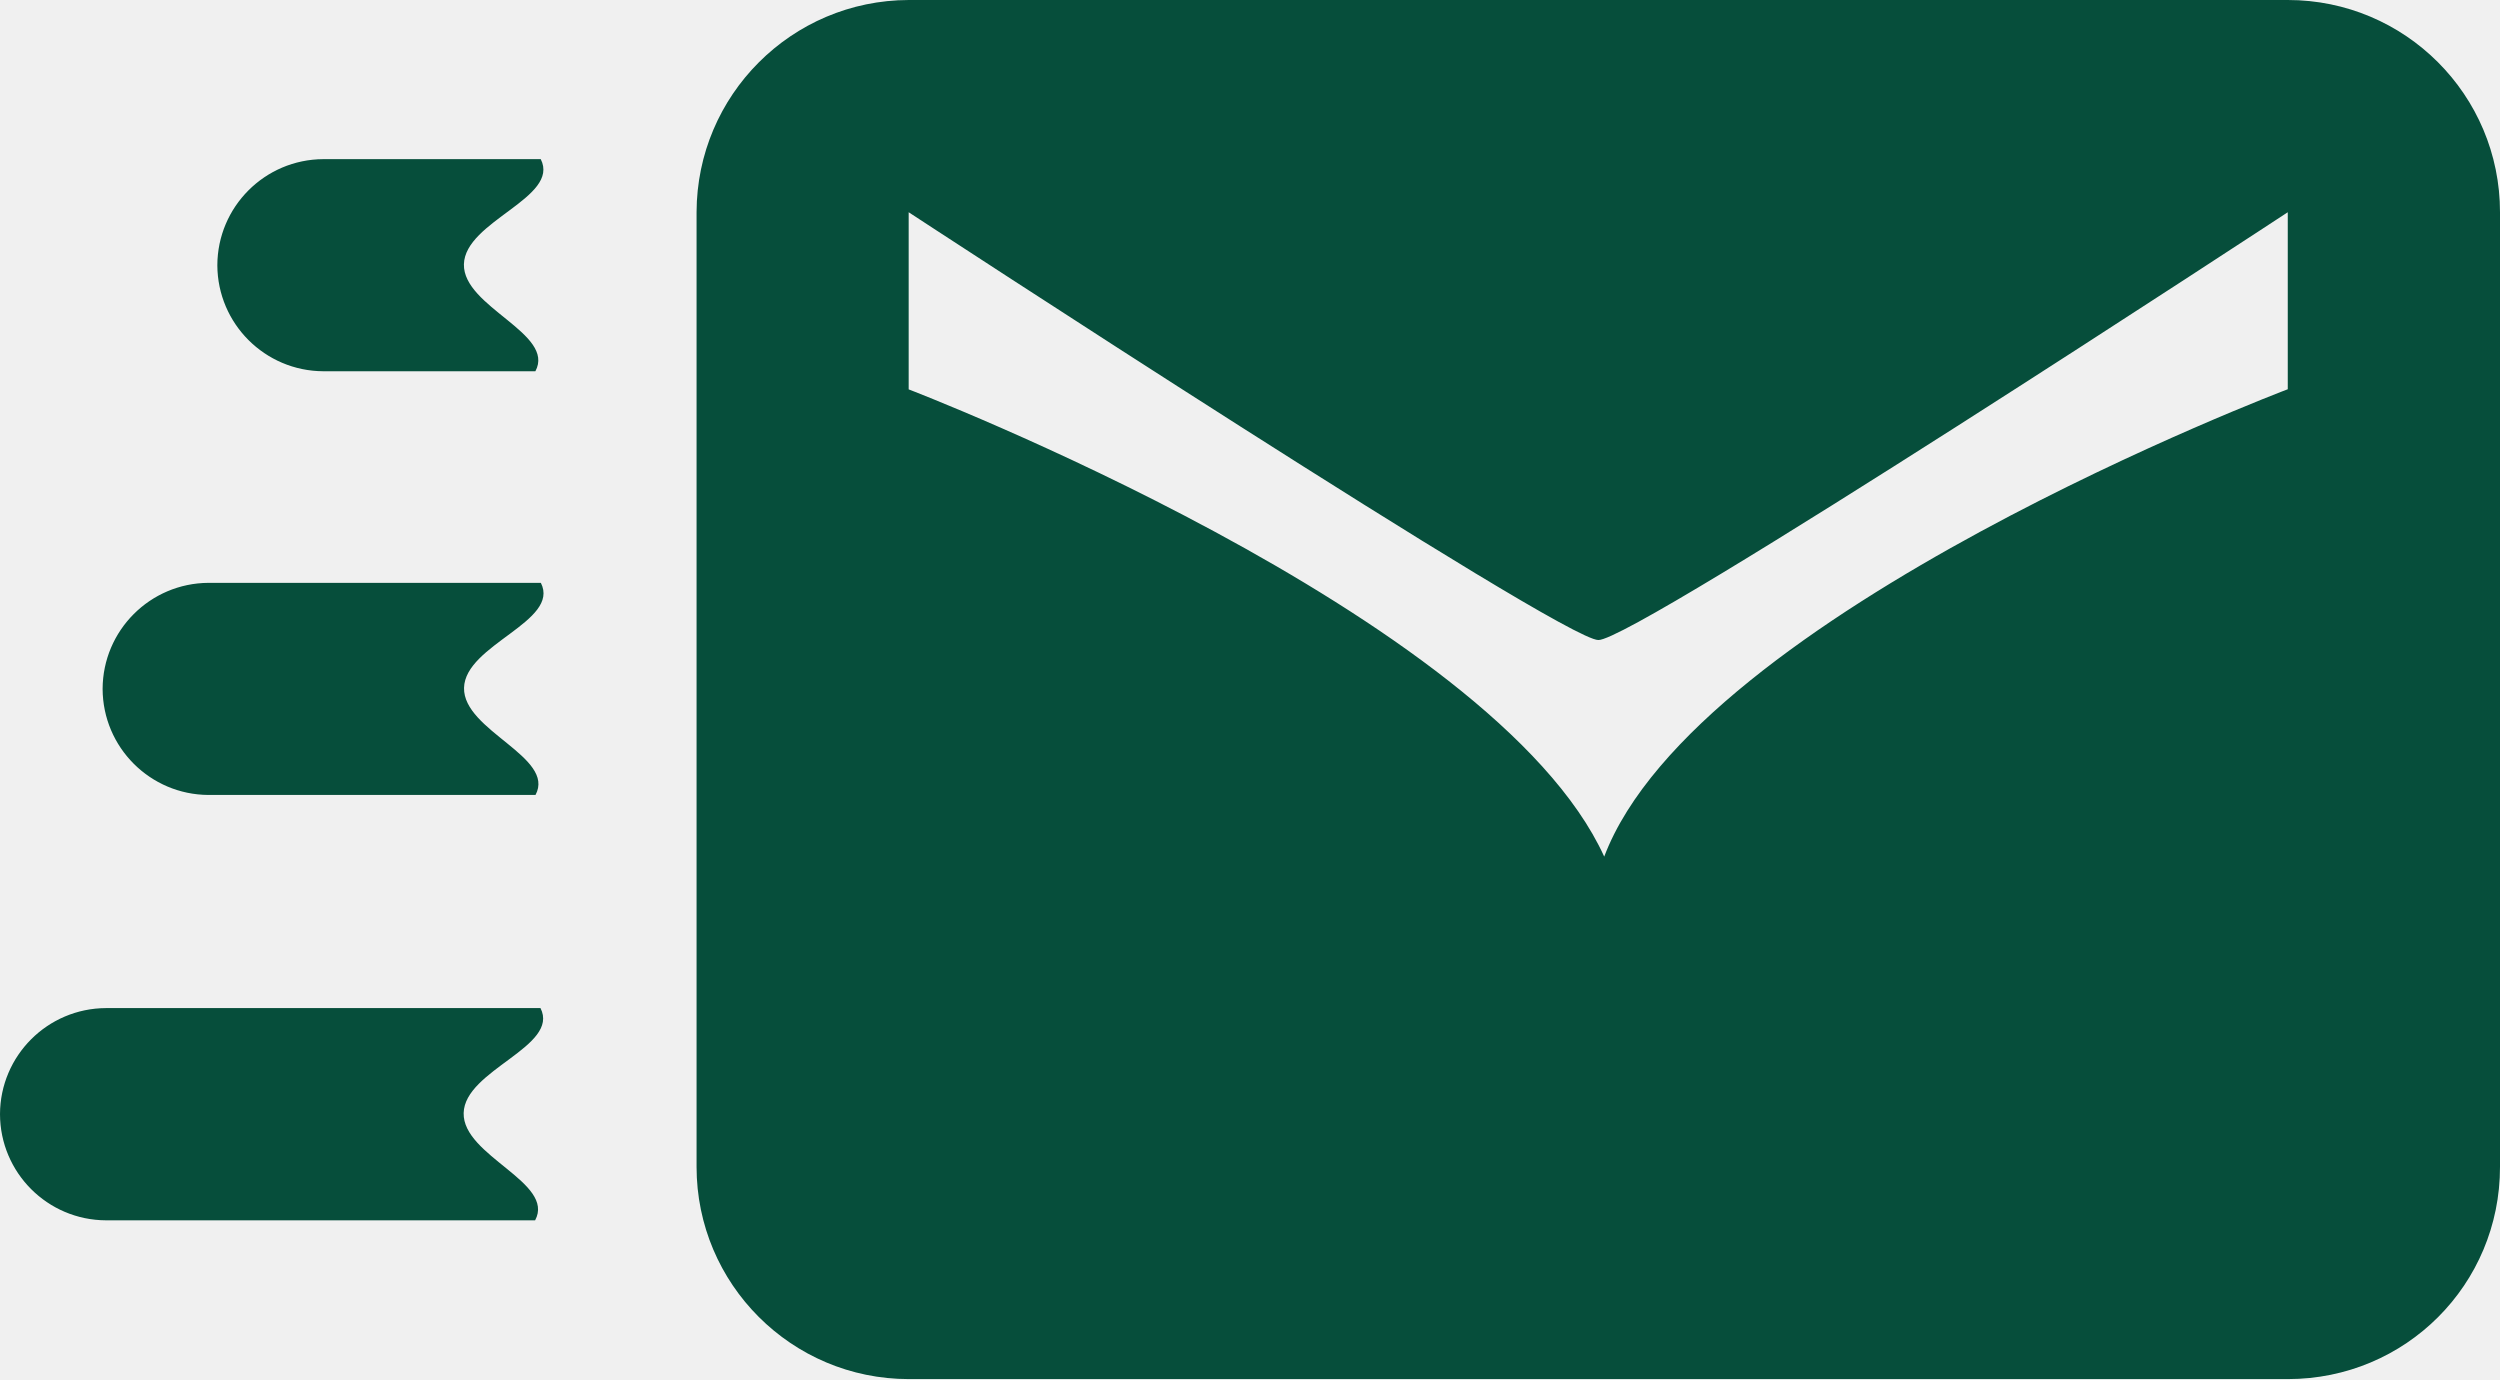
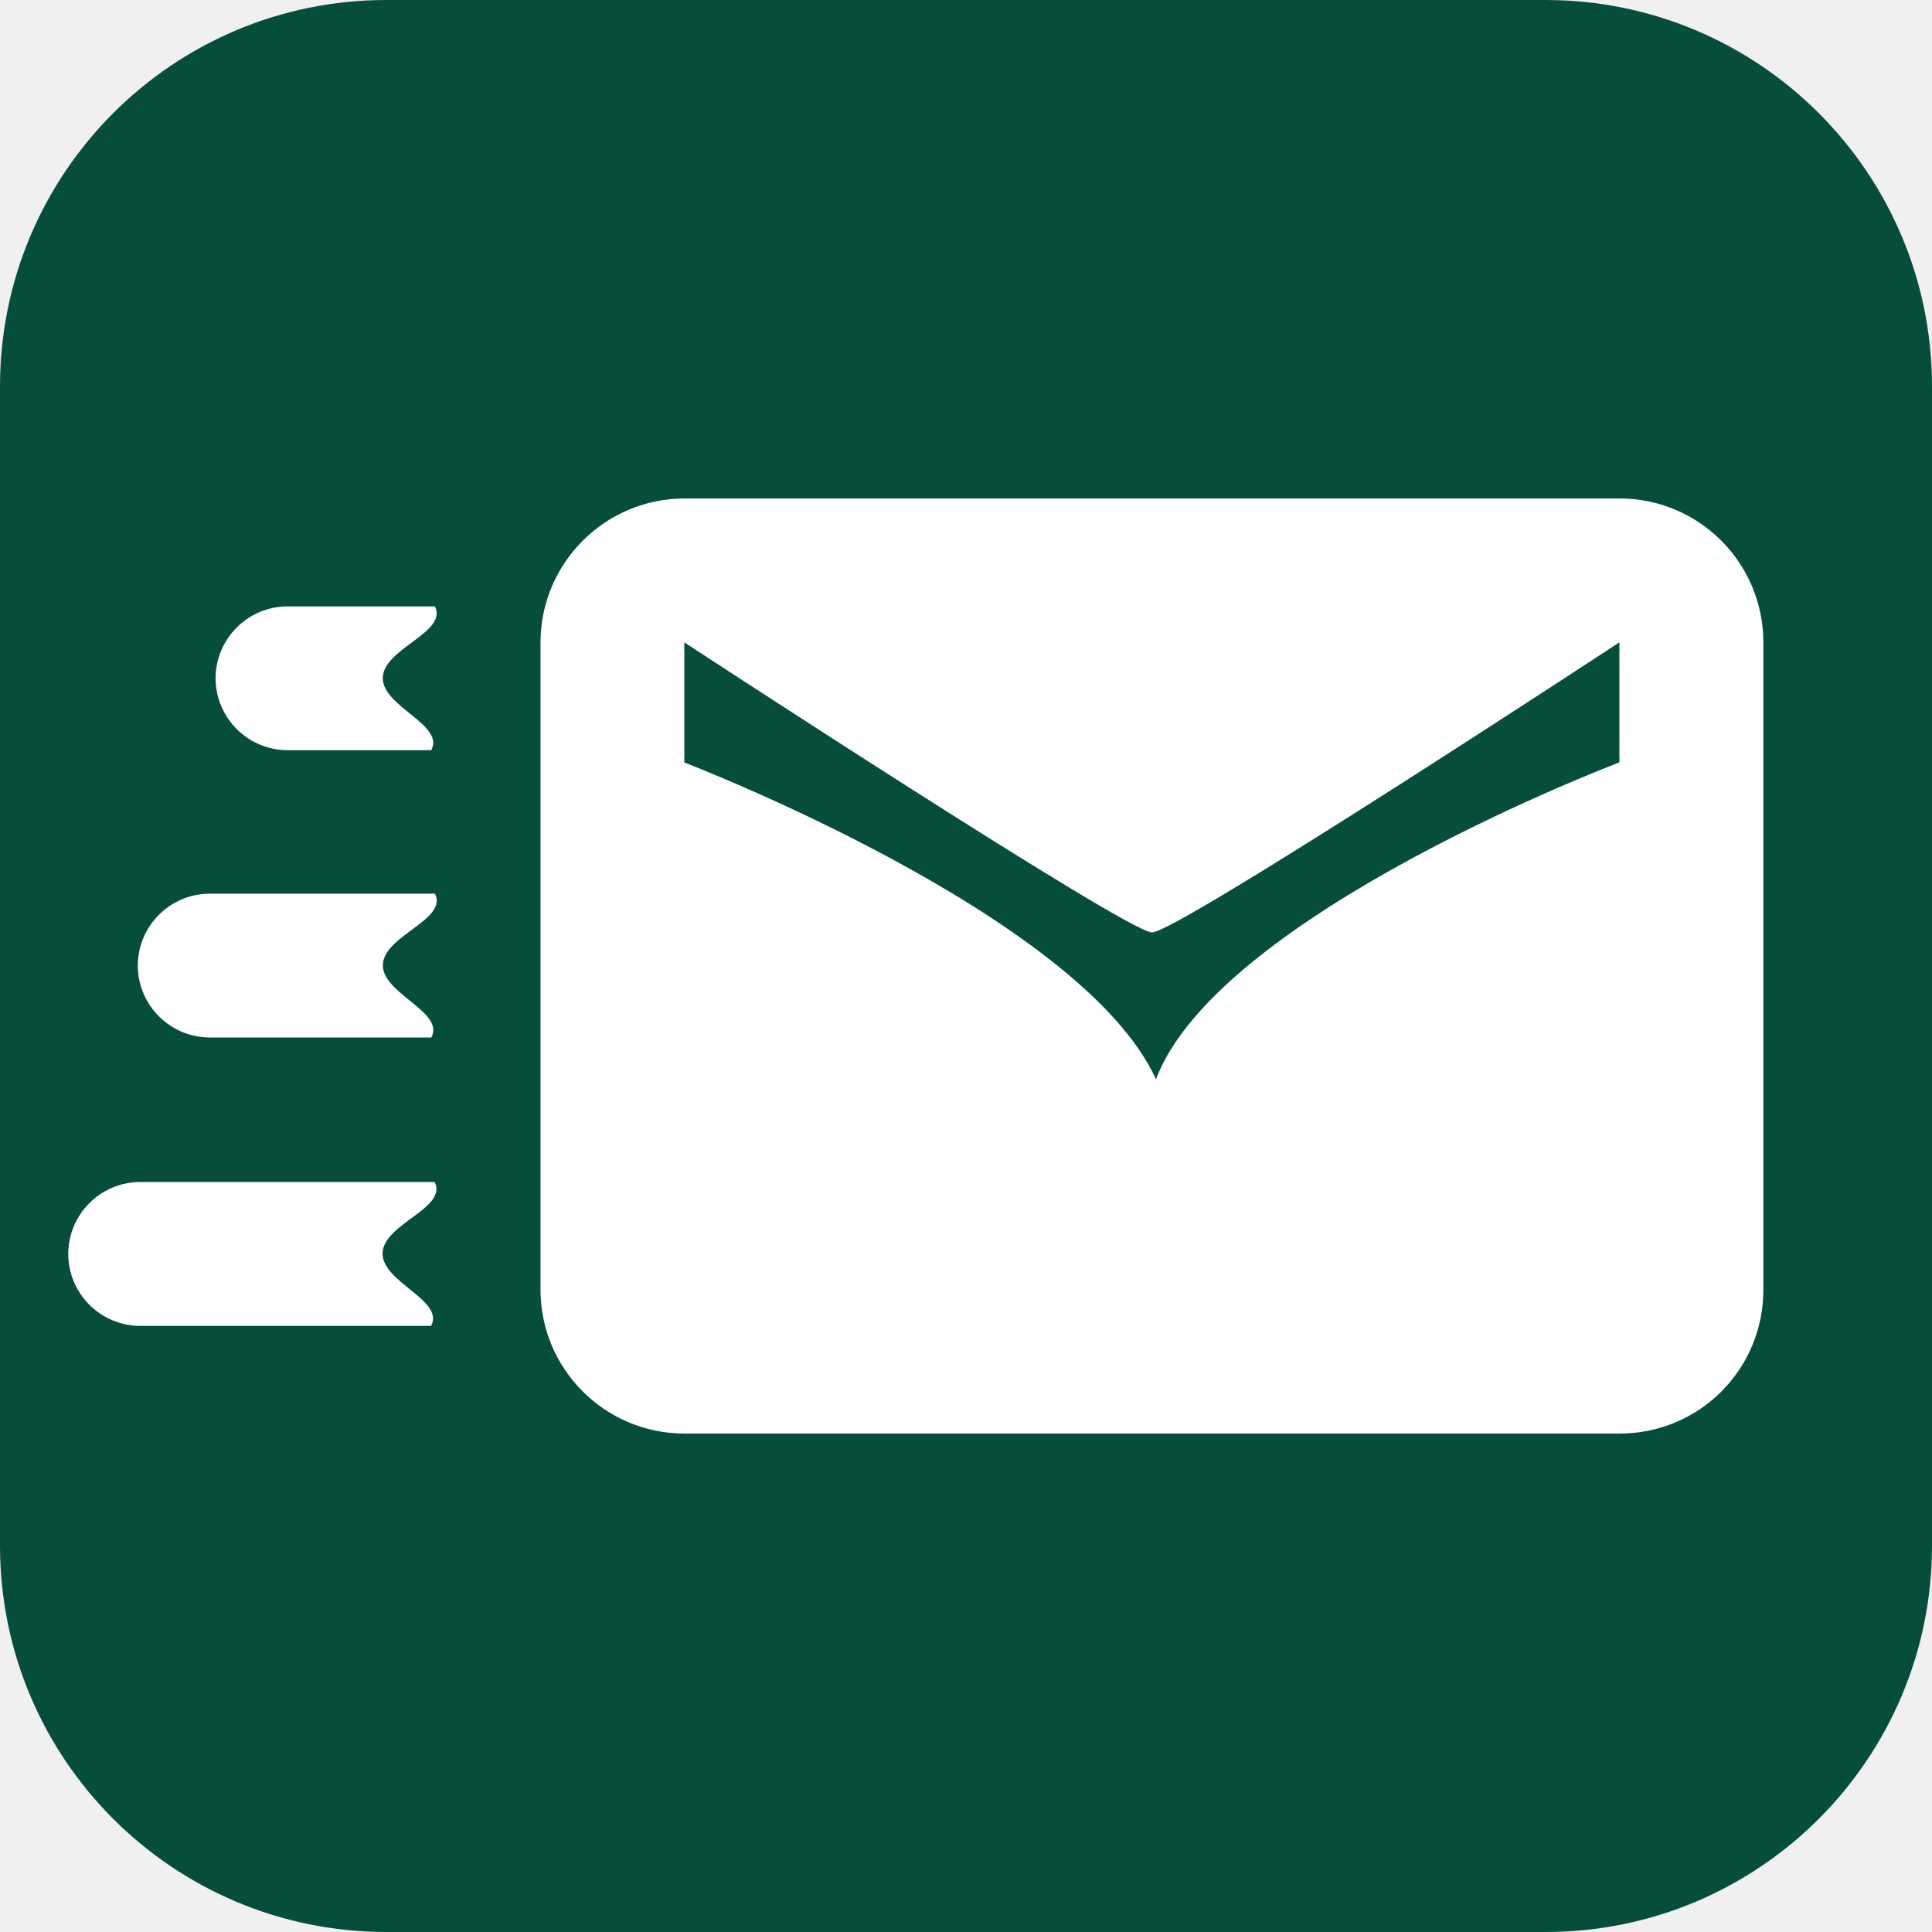
- <svg xmlns="http://www.w3.org/2000/svg" viewBox="108.32 193.31 195.89 108.06">
-   <path fill="#064E3B" d="M287.58 193.31H179.53a16.67 16.67 0 0 0-16.63 16.63v74.8c0 9.18 7.45 16.63 16.63 16.63h108.05c9.23 0 16.63-7.4 16.63-16.62v-74.81c0-9.19-7.44-16.63-16.63-16.63m0 30.5s-46.33 17.52-53.56 36.62c-8.69-19.06-54.5-36.61-54.5-36.61v-13.88s51.2 33.53 54.04 33.52c2.83.08 54.02-33.52 54.02-33.52v13.88Zm-153.93-18.03h17.04c1.54 3.03-5.94 4.84-6.02 8.24-.07 3.36 7.2 5.42 5.6 8.38h-16.62a8.34 8.34 0 0 1-8.3-8.3 8.34 8.34 0 0 1 8.3-8.32m-17.02 66.52h34.04c1.54 3.03-5.95 4.83-6.02 8.23-.07 3.37 7.2 5.43 5.6 8.4h-33.62a8.34 8.34 0 0 1-8.31-8.32 8.34 8.34 0 0 1 8.31-8.31m8.03-33.32h26.04c1.54 3.03-5.94 4.83-6.02 8.23-.07 3.36 7.2 5.42 5.6 8.39h-25.62a8.34 8.34 0 0 1-8.3-8.31 8.34 8.34 0 0 1 8.3-8.31" />
+ <svg xmlns="http://www.w3.org/2000/svg" viewBox="0 0 500 500">
+   <rect width="500" height="500" rx="100" ry="100" fill="#064e3b" />
+   <path fill="#fff" d="M419.1 129H177.13a37.33 37.33 0 0 0-37.25 37.24v167.52A37.26 37.26 0 0 0 177.13 371H419.1a37.1 37.1 0 0 0 37.25-37.22V166.24A37.23 37.23 0 0 0 419.1 129m0 68.3s-103.75 39.24-119.94 82.01c-19.46-42.68-122.06-81.98-122.06-81.98v-31.09s114.67 75.1 121.03 75.07c6.33.18 120.97-75.07 120.97-75.07v31.09-.03ZM74.38 156.93h38.16c3.45 6.78-13.3 10.83-13.48 18.45-.16 7.53 16.12 12.14 12.54 18.77H74.38a18.68 18.68 0 0 1-18.59-18.6 18.68 18.68 0 0 1 18.59-18.62M36.26 305.9h76.23c3.45 6.78-13.32 10.81-13.48 18.43-.15 7.55 16.13 12.16 12.55 18.81h-75.3a18.68 18.68 0 0 1-18.6-18.63 18.68 18.68 0 0 1 18.6-18.61m17.98-74.62h58.32c3.45 6.78-13.3 10.81-13.48 18.43-.16 7.52 16.12 12.14 12.54 18.79H54.24a18.68 18.68 0 0 1-18.58-18.61 18.68 18.68 0 0 1 18.59-18.61" />
</svg>
